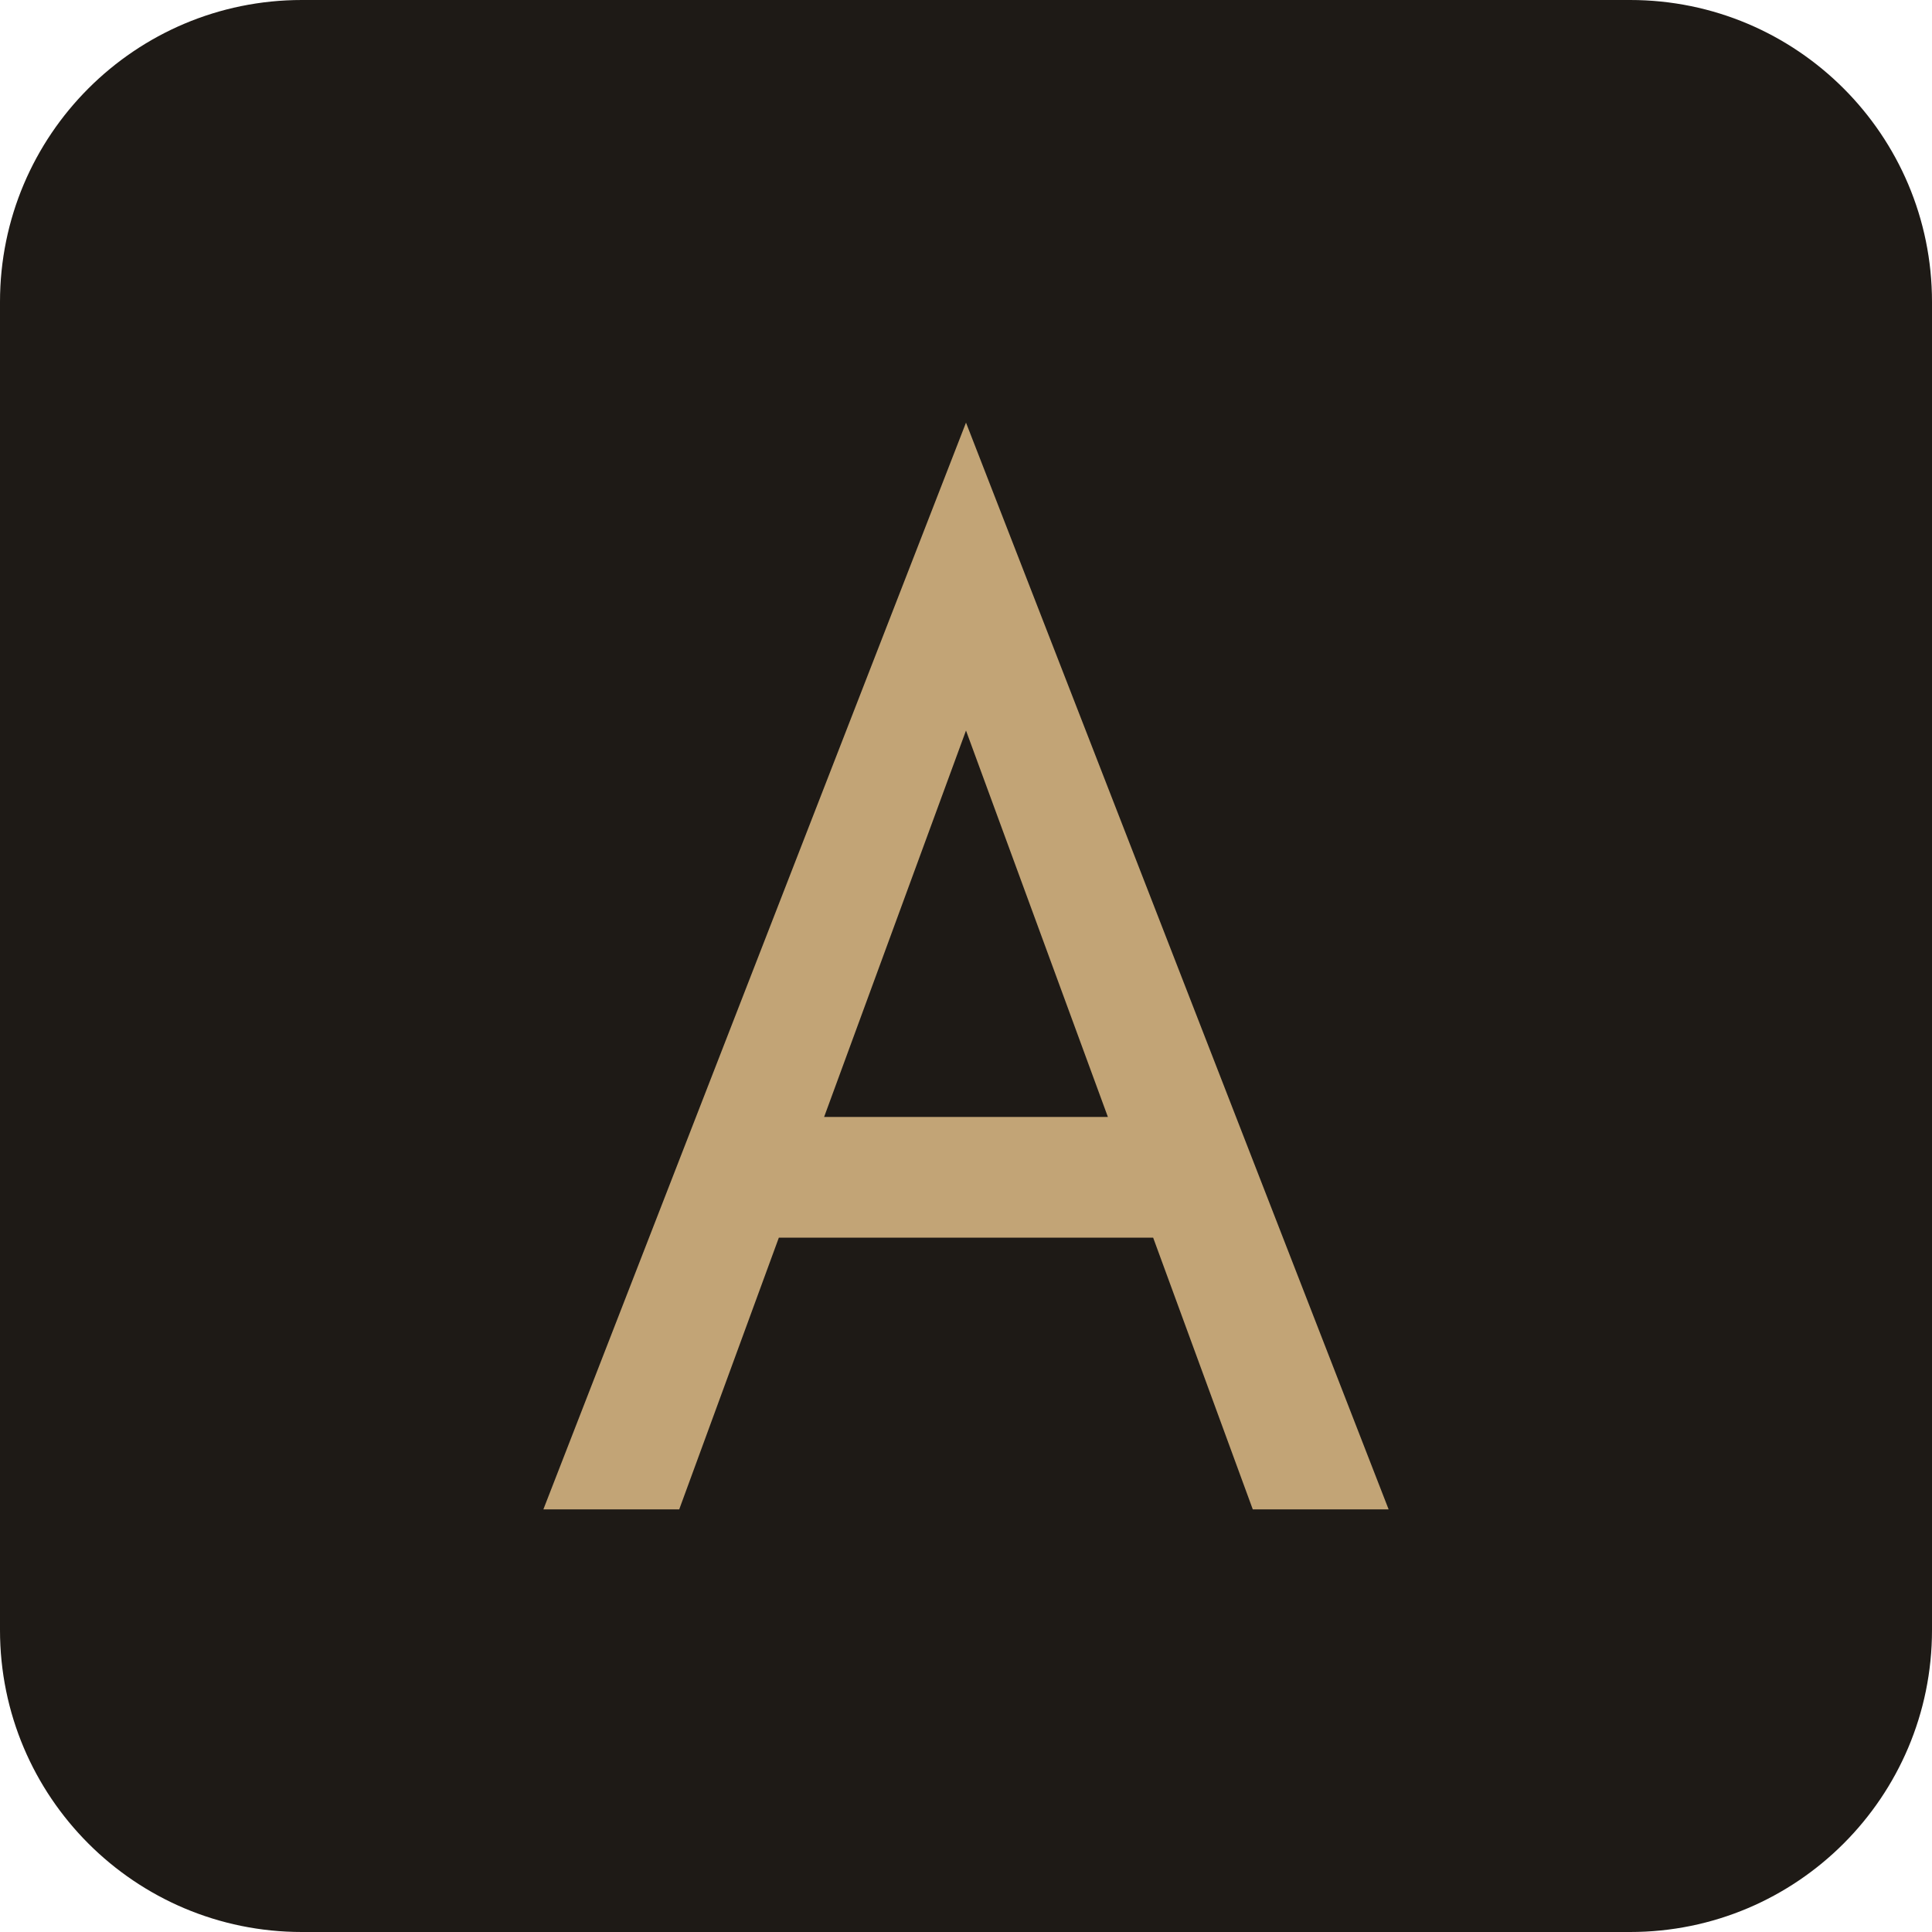
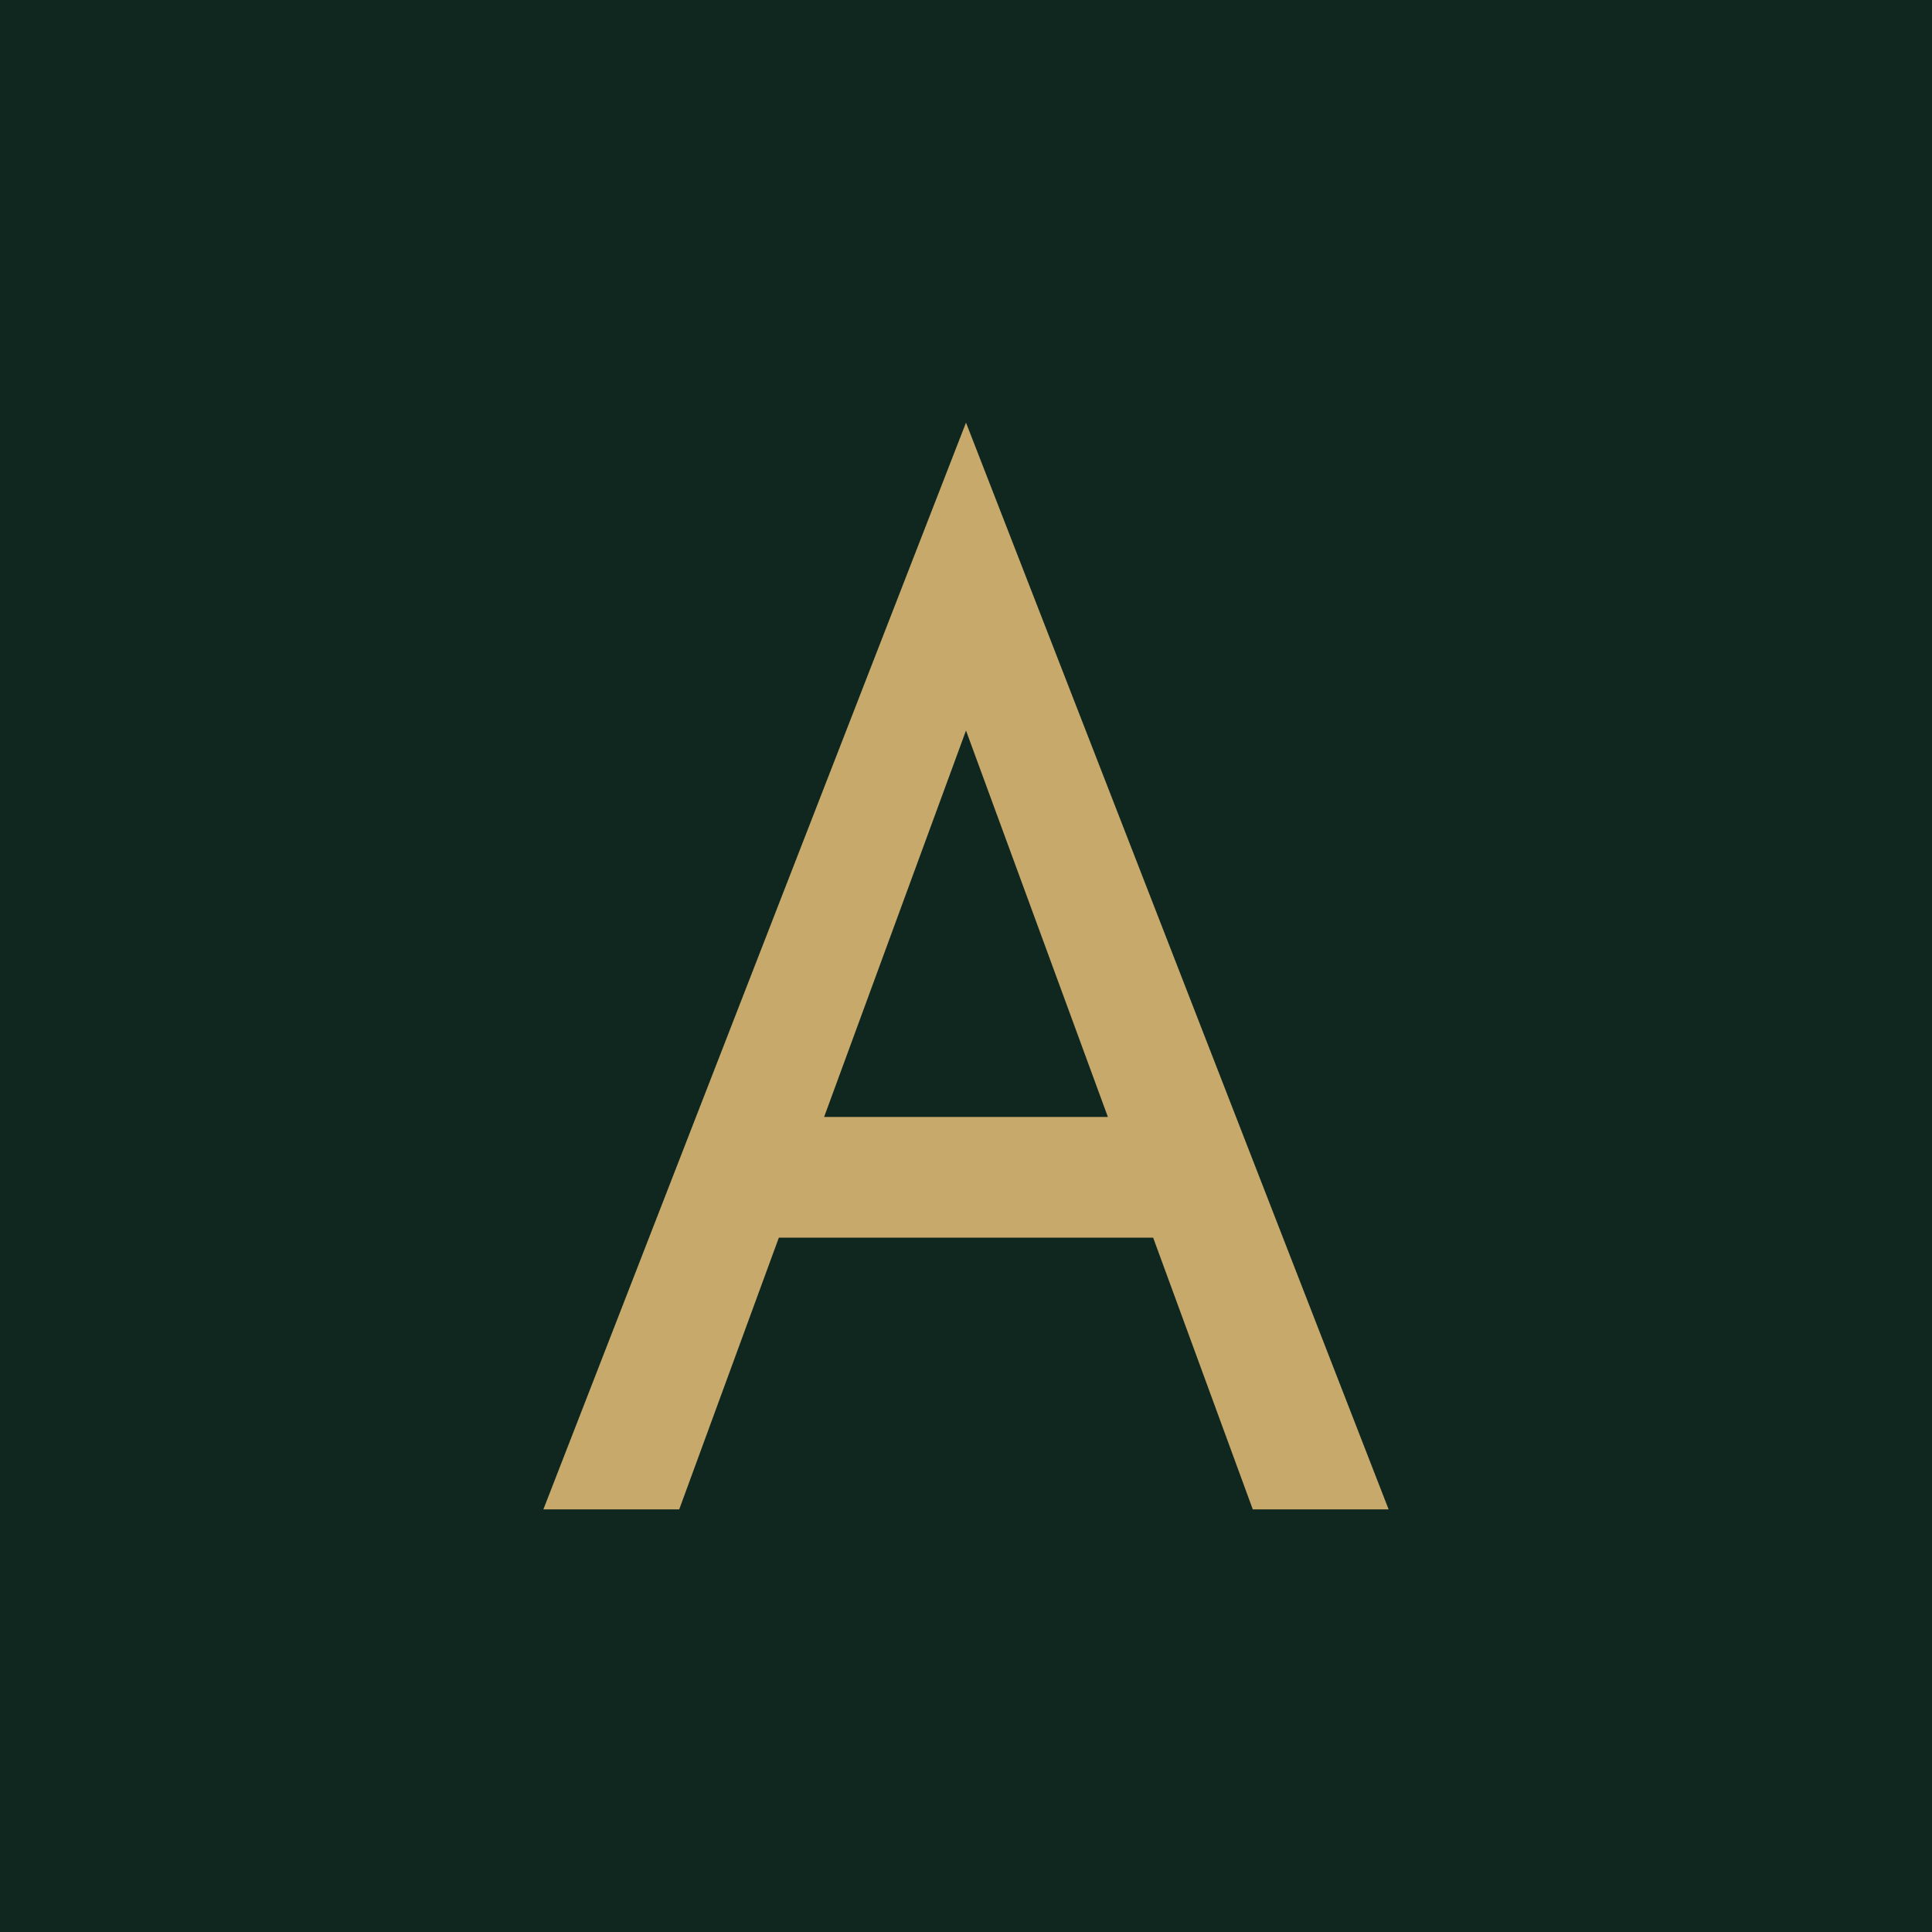
<svg xmlns="http://www.w3.org/2000/svg" viewBox="0 0 64 64">
-   <rect width="64" height="64" rx="10" fill="#1e1a16" />
-   <path d="M32 14 L46 50 H41.5 L38.2 41 H25.8 L22.5 50 H18 Z M27.3 37 H36.7 L32 24.2 Z" fill="#c2a476" />
+   <rect width="64" height="64" fill="#10271f" />
+   <path d="M32 14 L46 50 H41.5 L38.2 41 H25.8 L22.5 50 H18 Z M27.3 37 H36.7 L32 24.2 Z" fill="#c6a96b" />
</svg>
